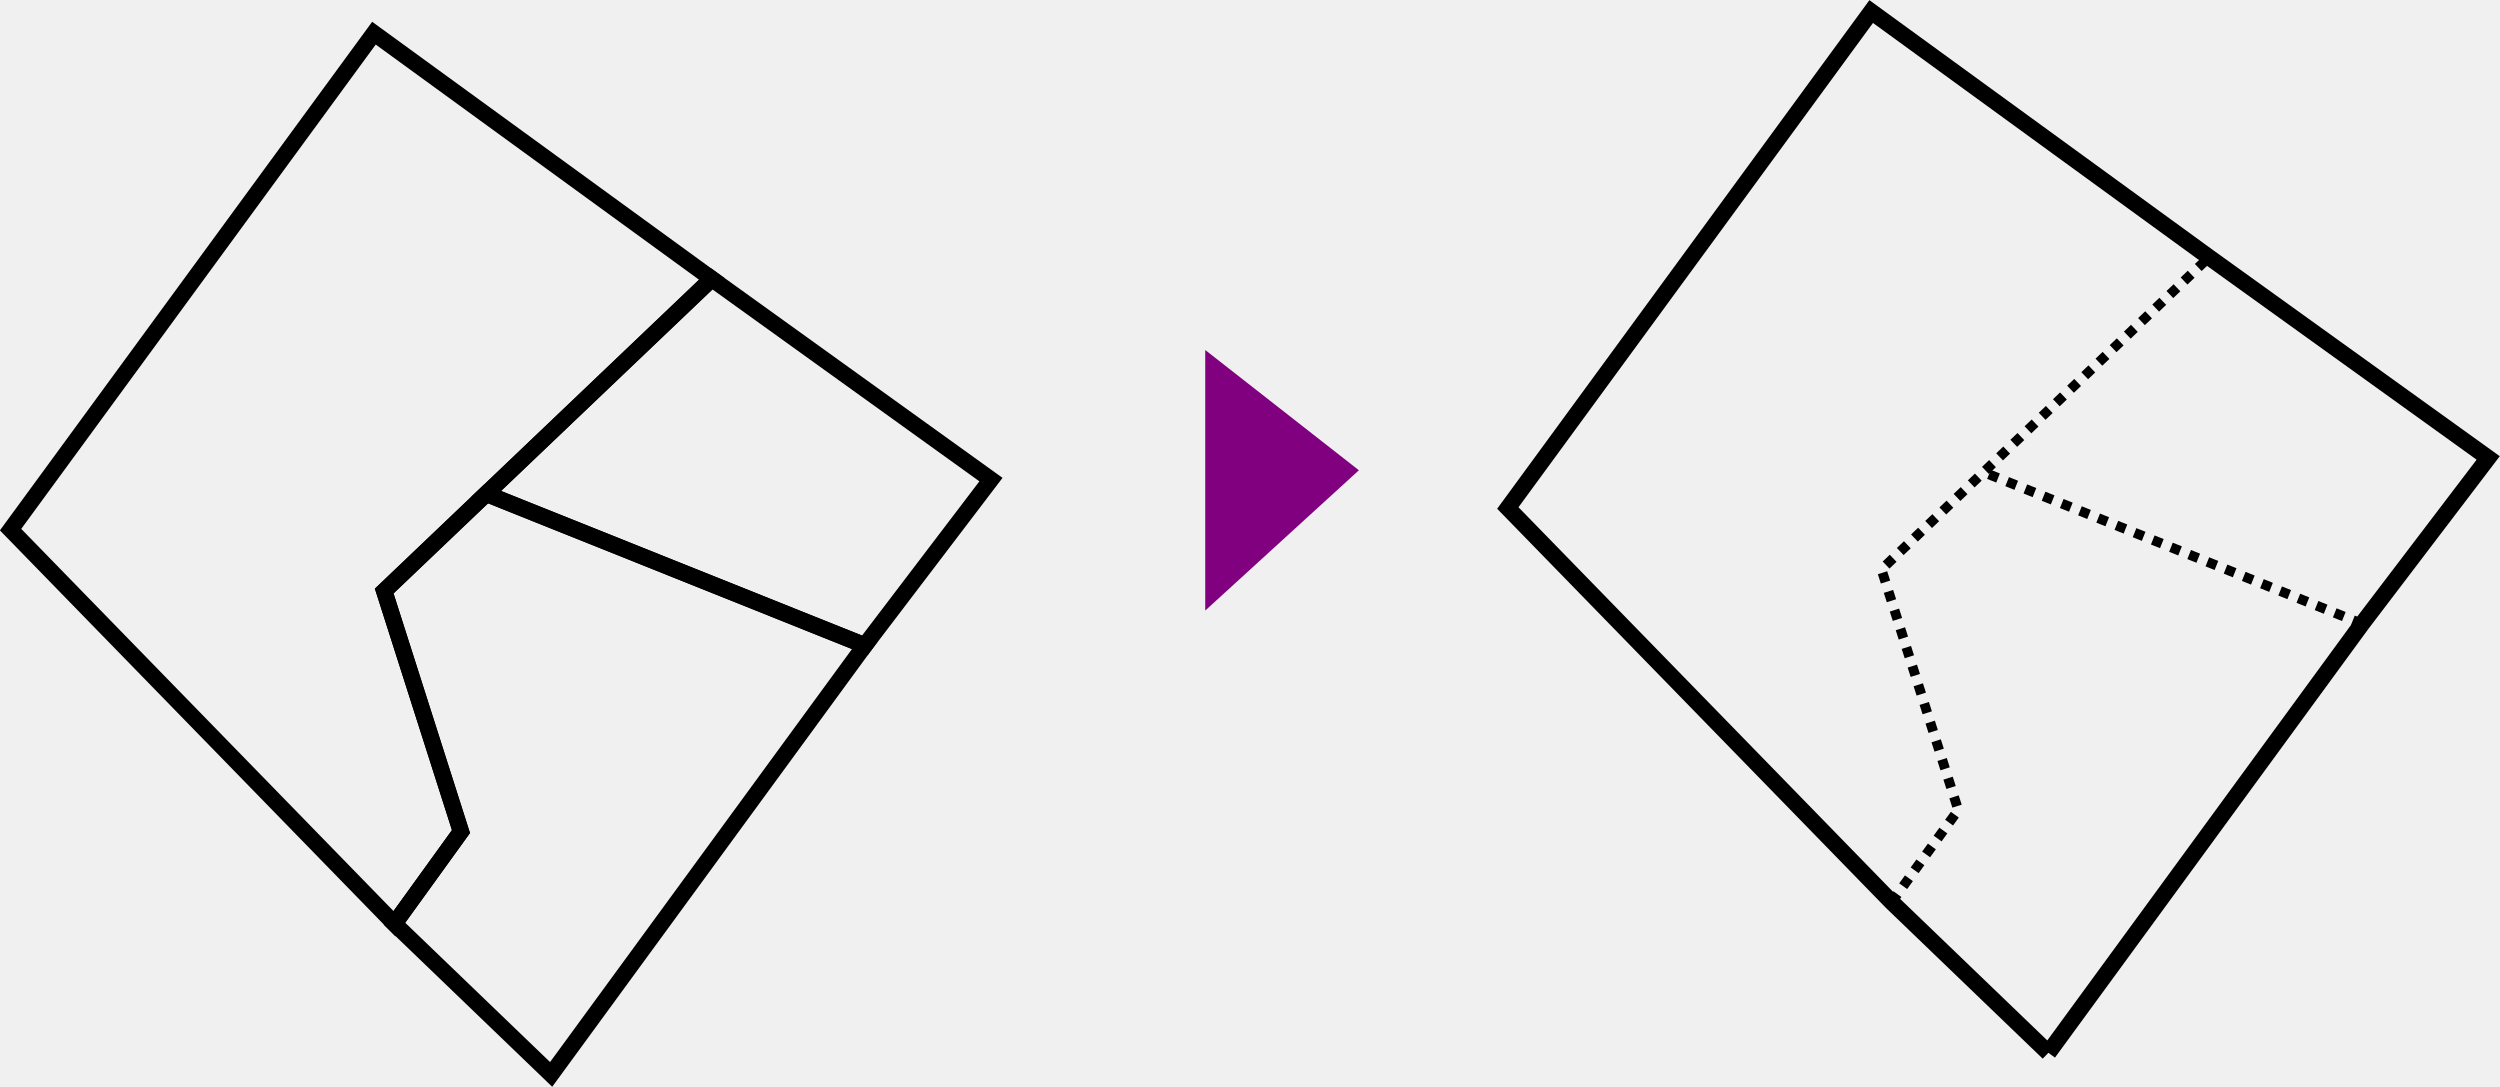
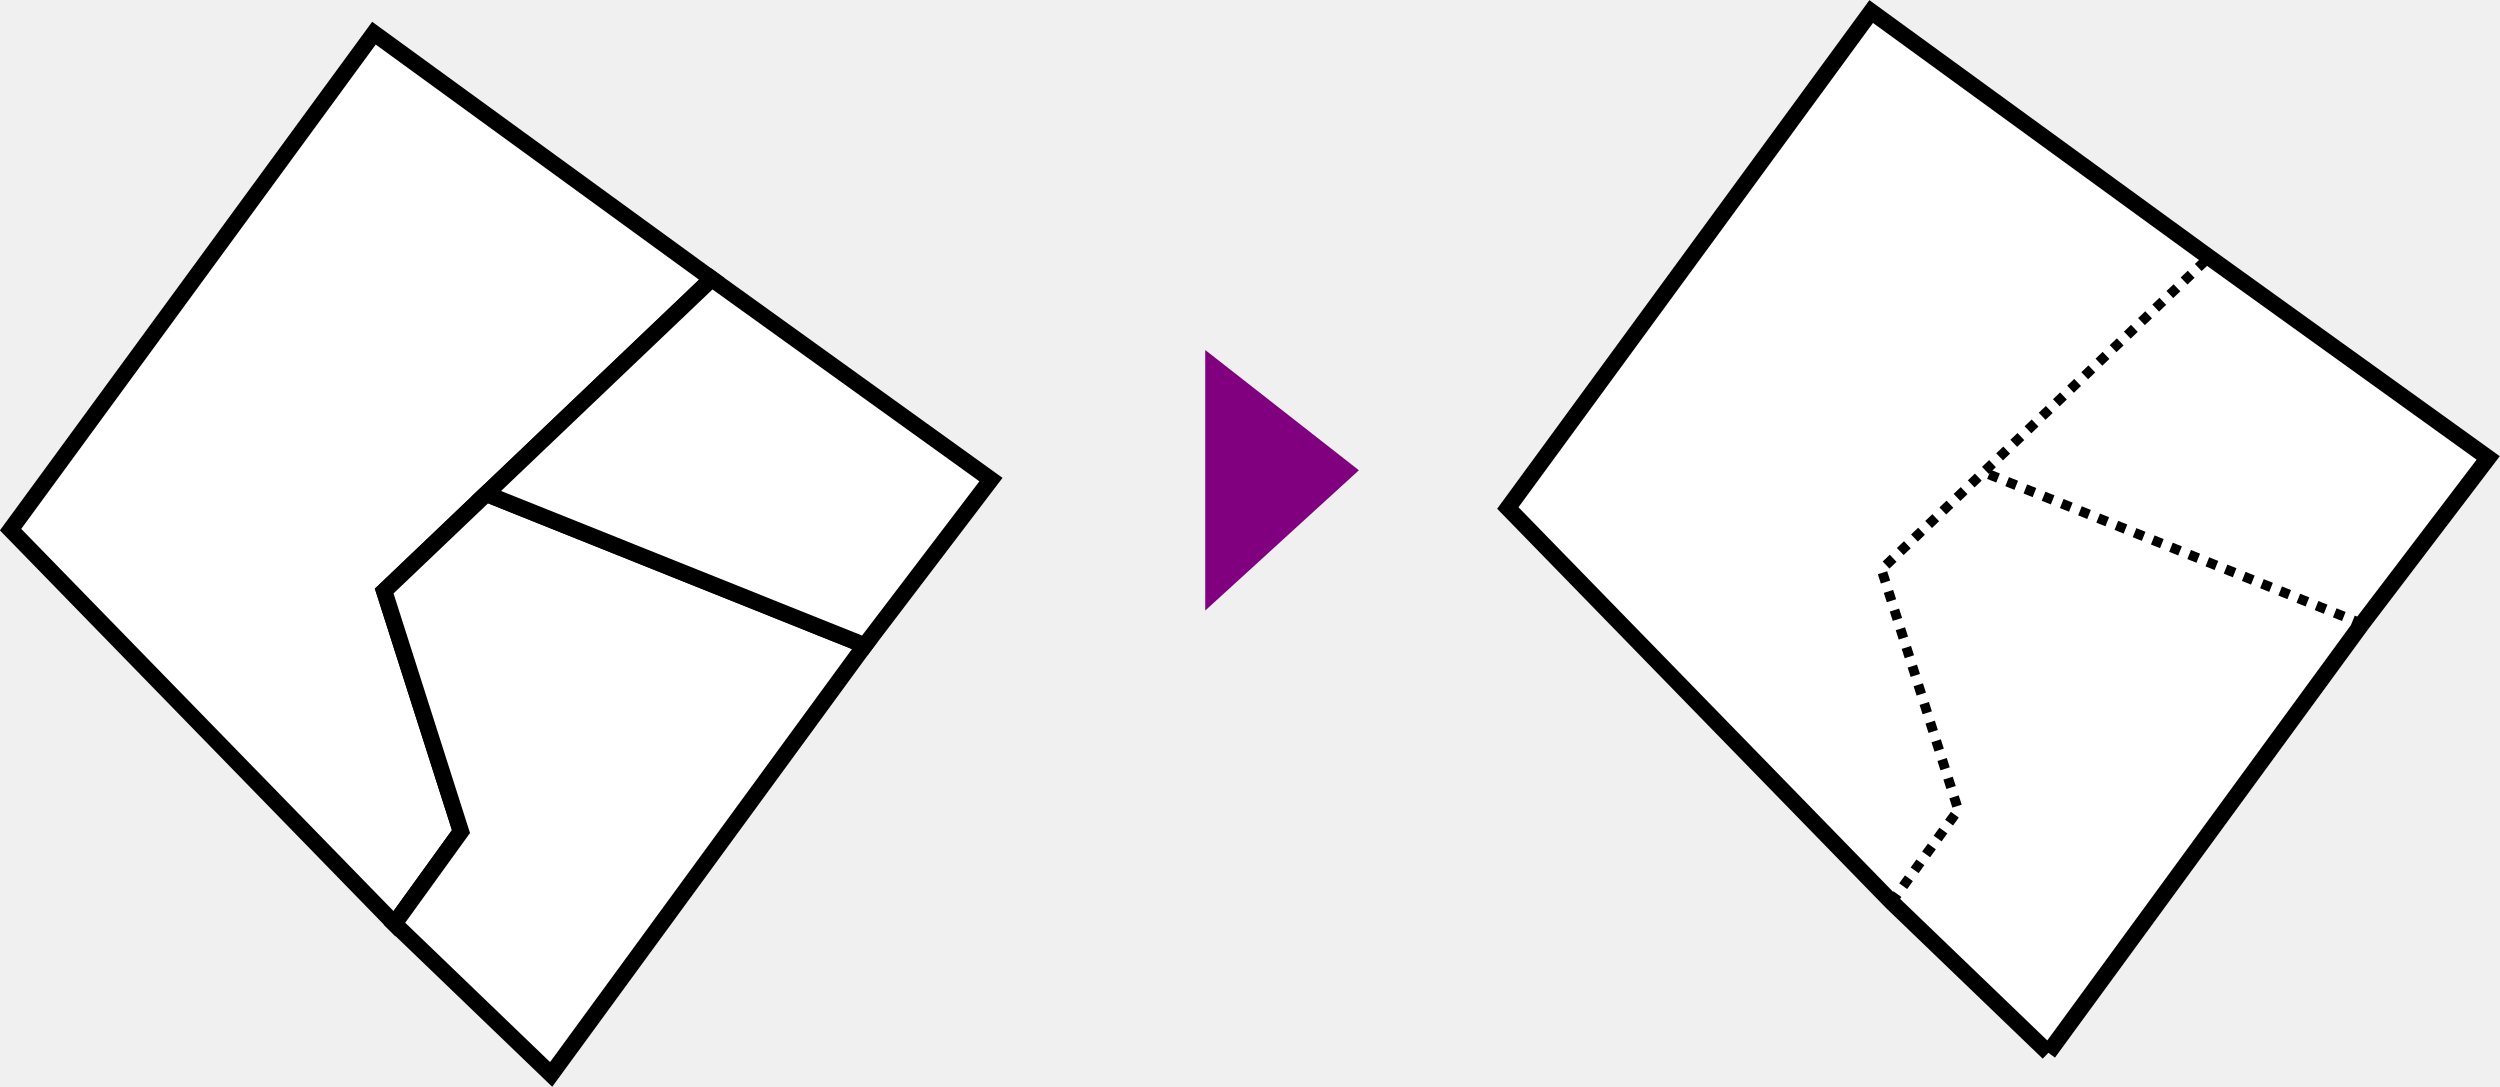
<svg xmlns="http://www.w3.org/2000/svg" xmlns:xlink="http://www.w3.org/1999/xlink" width="153.031" height="66.531" id="svg9885" version="1.1">
  <defs id="defs9887">
    <pattern xlink:href="#pattern3973-672" id="pattern5328" patternTransform="matrix(0.1467097,0.4263875,-1.46761,0.5570398,76.13566,423.3349)" />
    <pattern patternTransform="matrix(0.1467097,0.4263875,-1.46761,0.5570398,76.13566,423.3349)" id="pattern3973-672" xlink:href="#pattern3969-797" />
    <pattern patternTransform="matrix(0.1442633,0.3992003,-1.443137,0.521522,53.21184,417.6323)" id="pattern3969-797" xlink:href="#Strips1_4-768" />
    <pattern patternUnits="userSpaceOnUse" width="5" height="1" patternTransform="translate(0,0) scale(10,10)" id="Strips1_4-768">
      <rect style="fill:#0000ff;stroke:none" x="0" y="-0.5" width="1" height="2" id="rect4677" />
    </pattern>
    <pattern xlink:href="#pattern3973-672" id="pattern10950" patternTransform="matrix(0.1467097,0.4263875,-1.46761,0.5570398,76.13566,423.3349)" />
    <pattern patternTransform="matrix(0.1467097,0.4263875,-1.46761,0.5570398,76.13566,423.3349)" id="pattern10952" xlink:href="#pattern3969-797" />
    <pattern patternTransform="matrix(0.1442633,0.3992003,-1.443137,0.521522,53.21184,417.6323)" id="pattern10954" xlink:href="#Strips1_4-768" />
    <pattern xlink:href="#pattern3973-672" id="pattern10960" patternTransform="matrix(0.1467097,0.4263875,-1.46761,0.5570398,76.13566,423.3349)" />
    <pattern patternTransform="matrix(0.1467097,0.4263875,-1.46761,0.5570398,76.13566,423.3349)" id="pattern10962" xlink:href="#pattern3969-797" />
    <pattern patternTransform="matrix(0.1442633,0.3992003,-1.443137,0.521522,53.21184,417.6323)" id="pattern10964" xlink:href="#Strips1_4-768" />
    <pattern xlink:href="#pattern3973-672" id="pattern10970" patternTransform="matrix(0.1467097,0.4263875,-1.46761,0.5570398,76.13566,423.3349)" />
    <pattern patternTransform="matrix(0.1467097,0.4263875,-1.46761,0.5570398,76.13566,423.3349)" id="pattern10972" xlink:href="#pattern3969-797" />
    <pattern patternTransform="matrix(0.1442633,0.3992003,-1.443137,0.521522,53.21184,417.6323)" id="pattern10974" xlink:href="#Strips1_4-768" />
    <marker style="overflow:visible" id="Arrow2Mend" refX="0" refY="0" orient="auto">
      <path transform="scale(-0.6,-0.6)" d="M 8.719,4.034 -2.207,0.016 8.719,-4.002 c -1.745,2.372 -1.735,5.617 -6e-7,8.035 z" style="fill-rule:evenodd;stroke-width:0.625;stroke-linejoin:round" id="path4211" />
    </marker>
    <marker style="overflow:visible" id="marker12030" refX="0" refY="0" orient="auto">
      <path transform="scale(-0.6,-0.6)" d="M 8.719,4.034 -2.207,0.016 8.719,-4.002 c -1.745,2.372 -1.735,5.617 -6e-7,8.035 z" style="fill-rule:evenodd;stroke-width:0.625;stroke-linejoin:round" id="path12032" />
    </marker>
    <marker style="overflow:visible" id="marker12034" refX="0" refY="0" orient="auto">
      <path transform="scale(-0.6,-0.6)" d="M 8.719,4.034 -2.207,0.016 8.719,-4.002 c -1.745,2.372 -1.735,5.617 -6e-7,8.035 z" style="fill-rule:evenodd;stroke-width:0.625;stroke-linejoin:round" id="path12036" />
    </marker>
    <marker style="overflow:visible" id="marker12038" refX="0" refY="0" orient="auto">
      <path transform="scale(-0.6,-0.6)" d="M 8.719,4.034 -2.207,0.016 8.719,-4.002 c -1.745,2.372 -1.735,5.617 -6e-7,8.035 z" style="fill-rule:evenodd;stroke-width:0.625;stroke-linejoin:round" id="path12040" />
    </marker>
    <marker style="overflow:visible" id="marker12042" refX="0" refY="0" orient="auto">
      <path transform="scale(-0.6,-0.6)" d="M 8.719,4.034 -2.207,0.016 8.719,-4.002 c -1.745,2.372 -1.735,5.617 -6e-7,8.035 z" style="fill-rule:evenodd;stroke-width:0.625;stroke-linejoin:round" id="path12044" />
    </marker>
  </defs>
  <g id="layer1" transform="translate(-595.0938,-633.125)">
-     <path style="fill:none;stroke:#000000;stroke-width:1px;stroke-linecap:butt;stroke-linejoin:miter;stroke-opacity:1" d="m 619.238,689.668 -23.497,-24.123 22.243,-30.389 20.677,15.038 -20.05,19.11 4.699,14.724 z" id="path8952" />
-     <path style="fill:none;stroke:#000000;stroke-width:1px;stroke-linecap:butt;stroke-linejoin:miter;stroke-opacity:1" d="m 619.238,689.668 9.592,9.225 19.199,-26.261 -23.172,-9.28 -6.245,5.952 4.699,14.724 z" id="path8954" />
-     <path style="fill:none;stroke:#000000;stroke-width:1px;stroke-linecap:butt;stroke-linejoin:miter;stroke-opacity:1" d="m 648.029,672.633 7.724,-10.151 -17.091,-12.287 -13.805,13.158 z" id="path8956" />
+     <path style="fill:#ffffff;stroke:#000000;stroke-width:1px;stroke-linecap:butt;stroke-linejoin:miter;stroke-opacity:1" d="m 619.238,689.668 -23.497,-24.123 22.243,-30.389 20.677,15.038 -20.05,19.11 4.699,14.724 z" id="path8952" />
+     <path style="fill:#ffffff;stroke:#000000;stroke-width:1px;stroke-linecap:butt;stroke-linejoin:miter;stroke-opacity:1" d="m 619.238,689.668 9.592,9.225 19.199,-26.261 -23.172,-9.28 -6.245,5.952 4.699,14.724 z" id="path8954" />
+     <path style="fill:#ffffff;stroke:#000000;stroke-width:1px;stroke-linecap:butt;stroke-linejoin:miter;stroke-opacity:1" d="m 648.029,672.633 7.724,-10.151 -17.091,-12.287 -13.805,13.158 z" id="path8956" />
    <path style="fill:#800080;stroke:#800080;stroke-width:1px;stroke-linecap:butt;stroke-linejoin:miter;stroke-opacity:1" d="m 669.369,655.576 0,13.789 8.132,-7.425 z" id="path8958" />
-     <path style="fill:none;stroke:#000000;stroke-width:1px;stroke-linecap:butt;stroke-linejoin:miter;stroke-opacity:1" d="m 720.48,697.569 -9.592,-9.225 -23.497,-24.123 22.243,-30.389 20.677,15.038 17.091,12.287 -7.724,10.151 -19.199,26.261" id="path8966" />
+     <path style="fill:#ffffff;stroke:#000000;stroke-width:1px;stroke-linecap:butt;stroke-linejoin:miter;stroke-opacity:1" d="m 720.48,697.569 -9.592,-9.225 -23.497,-24.123 22.243,-30.389 20.677,15.038 17.091,12.287 -7.724,10.151 -19.199,26.261" id="path8966" />
    <path style="fill:none;stroke:#000000;stroke-width:0.6;stroke-linecap:butt;stroke-linejoin:miter;stroke-miterlimit:4;stroke-opacity:1;stroke-dasharray:0.6, 0.6;stroke-dashoffset:0" d="m 710.889,688.344 4.073,-5.639 -4.699,-14.724 6.245,-5.952 13.805,-13.158" id="path8968" />
    <path style="fill:none;stroke:#000000;stroke-width:0.6;stroke-linecap:butt;stroke-linejoin:miter;stroke-miterlimit:4;stroke-opacity:1;stroke-dasharray:0.6, 0.6;stroke-dashoffset:0" d="m 739.68,671.308 -23.172,-9.28" id="path8970" />
  </g>
</svg>
